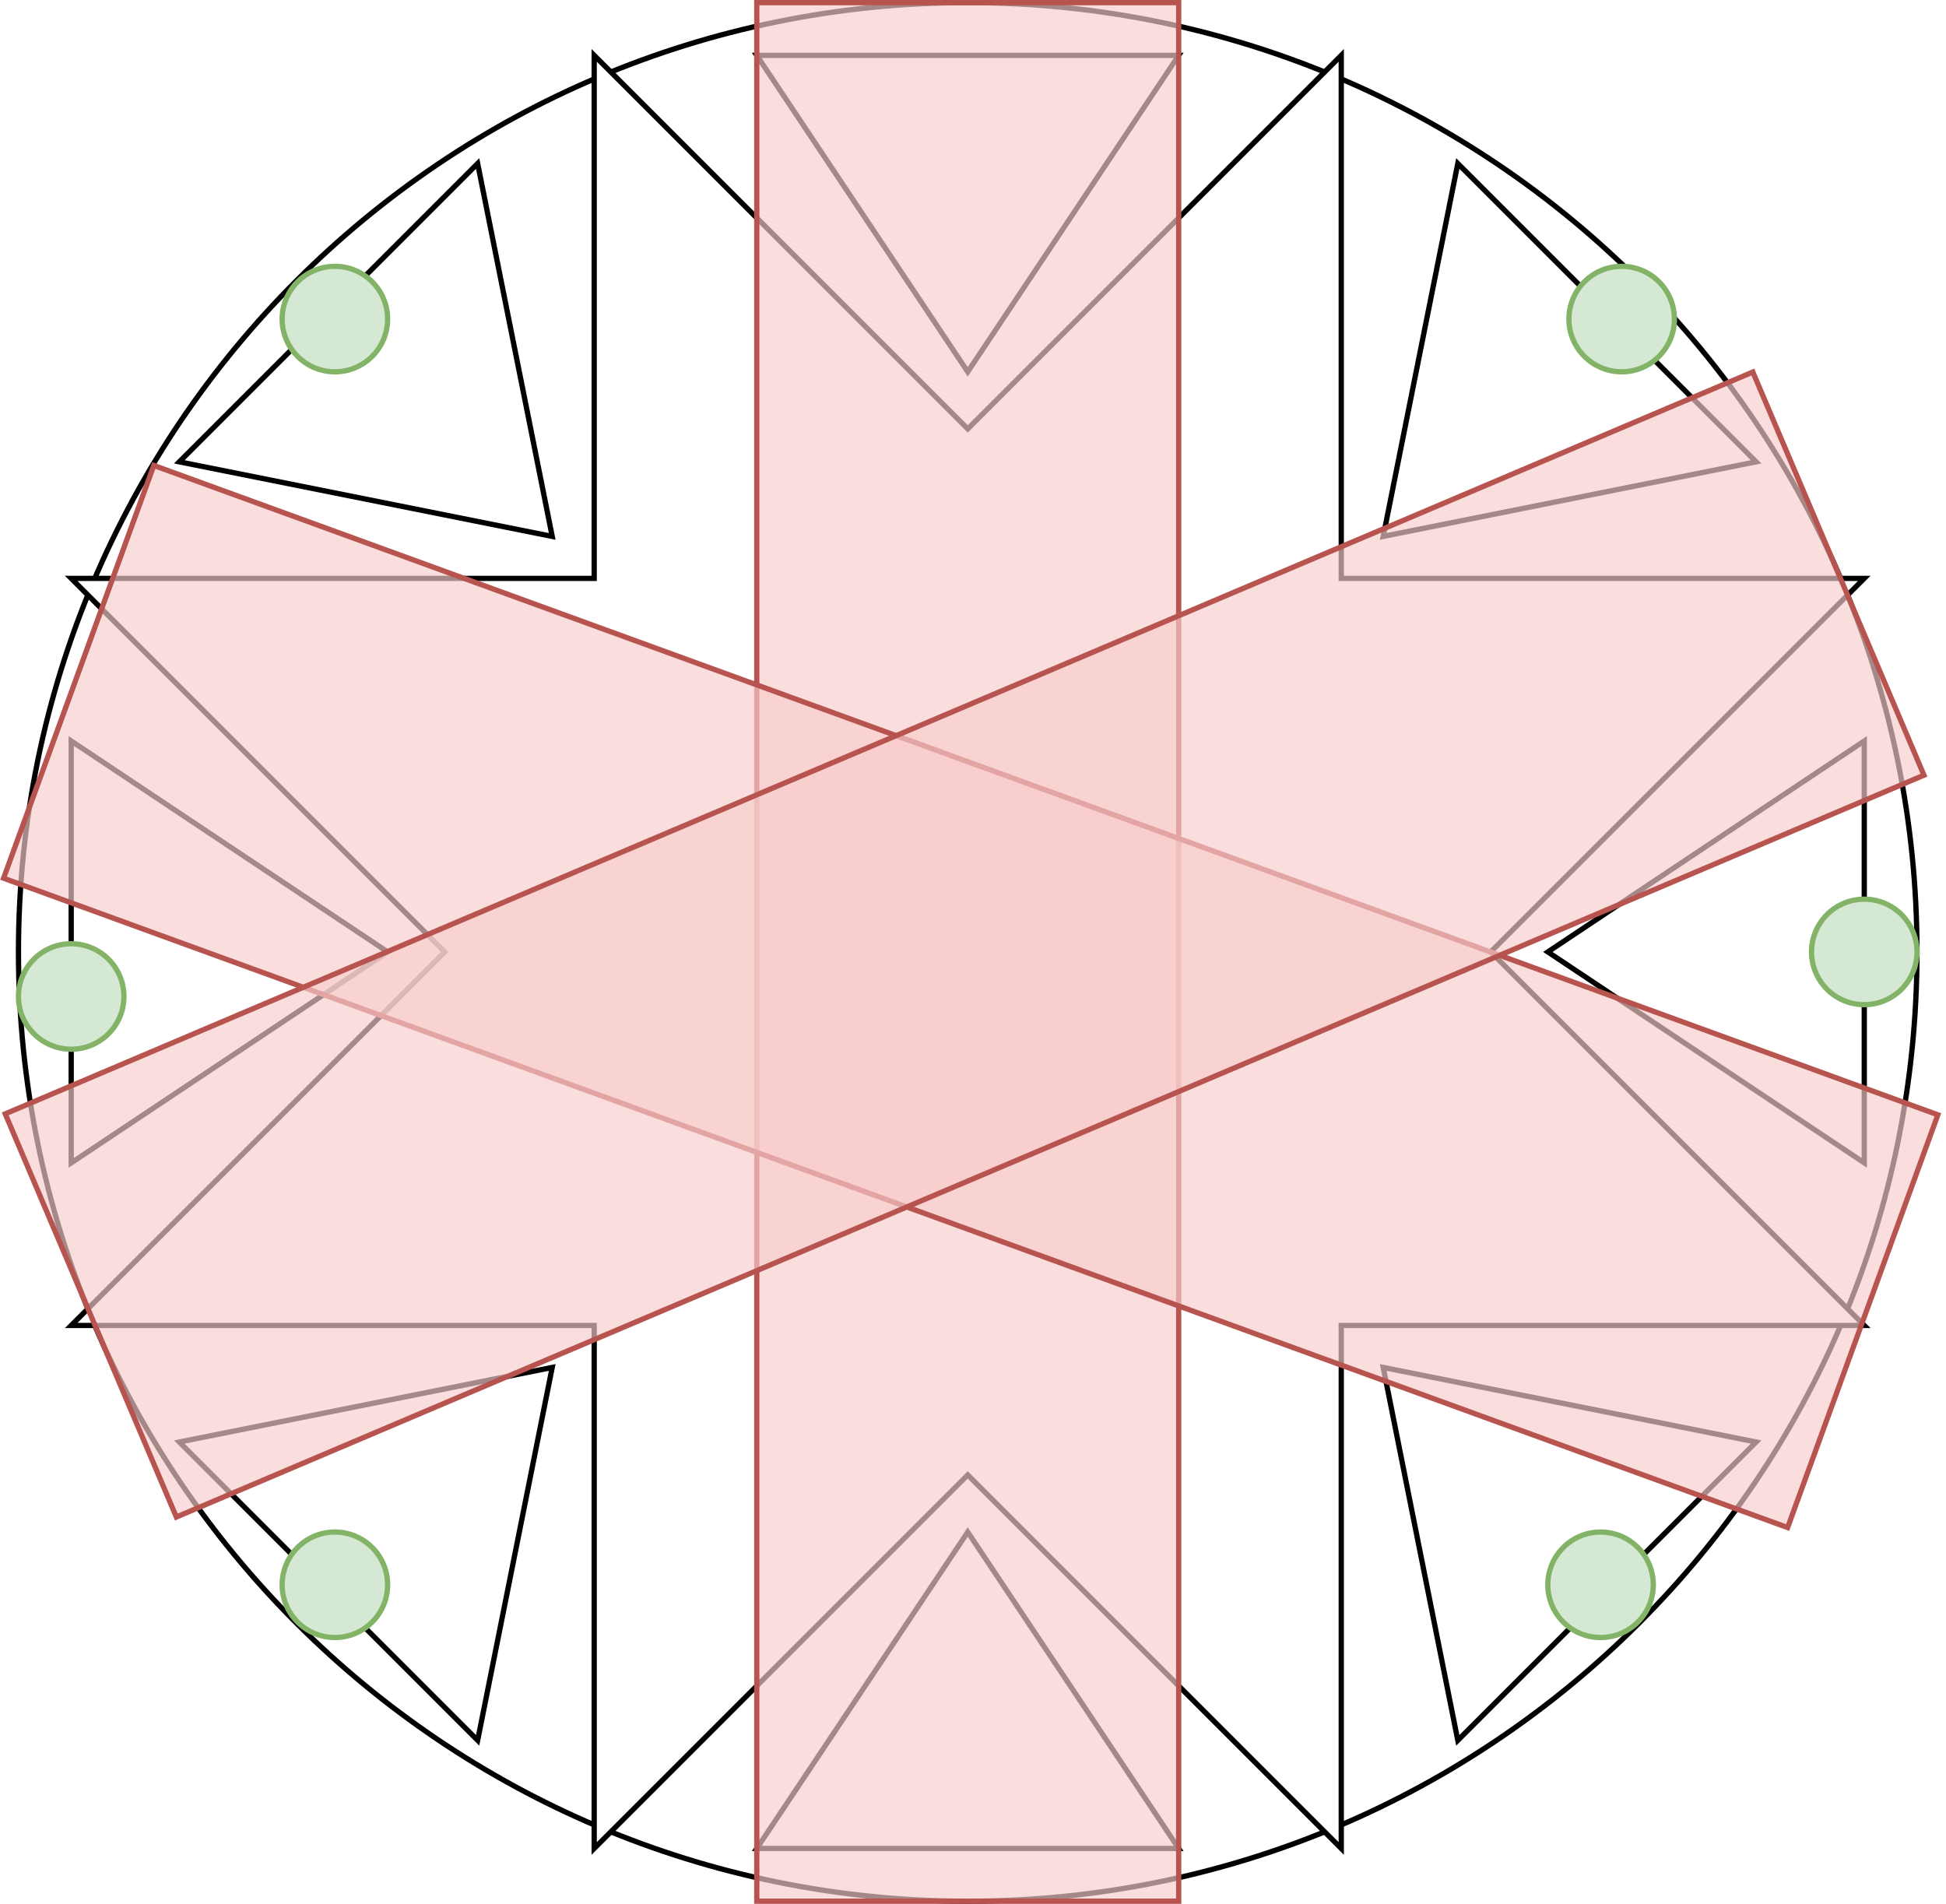
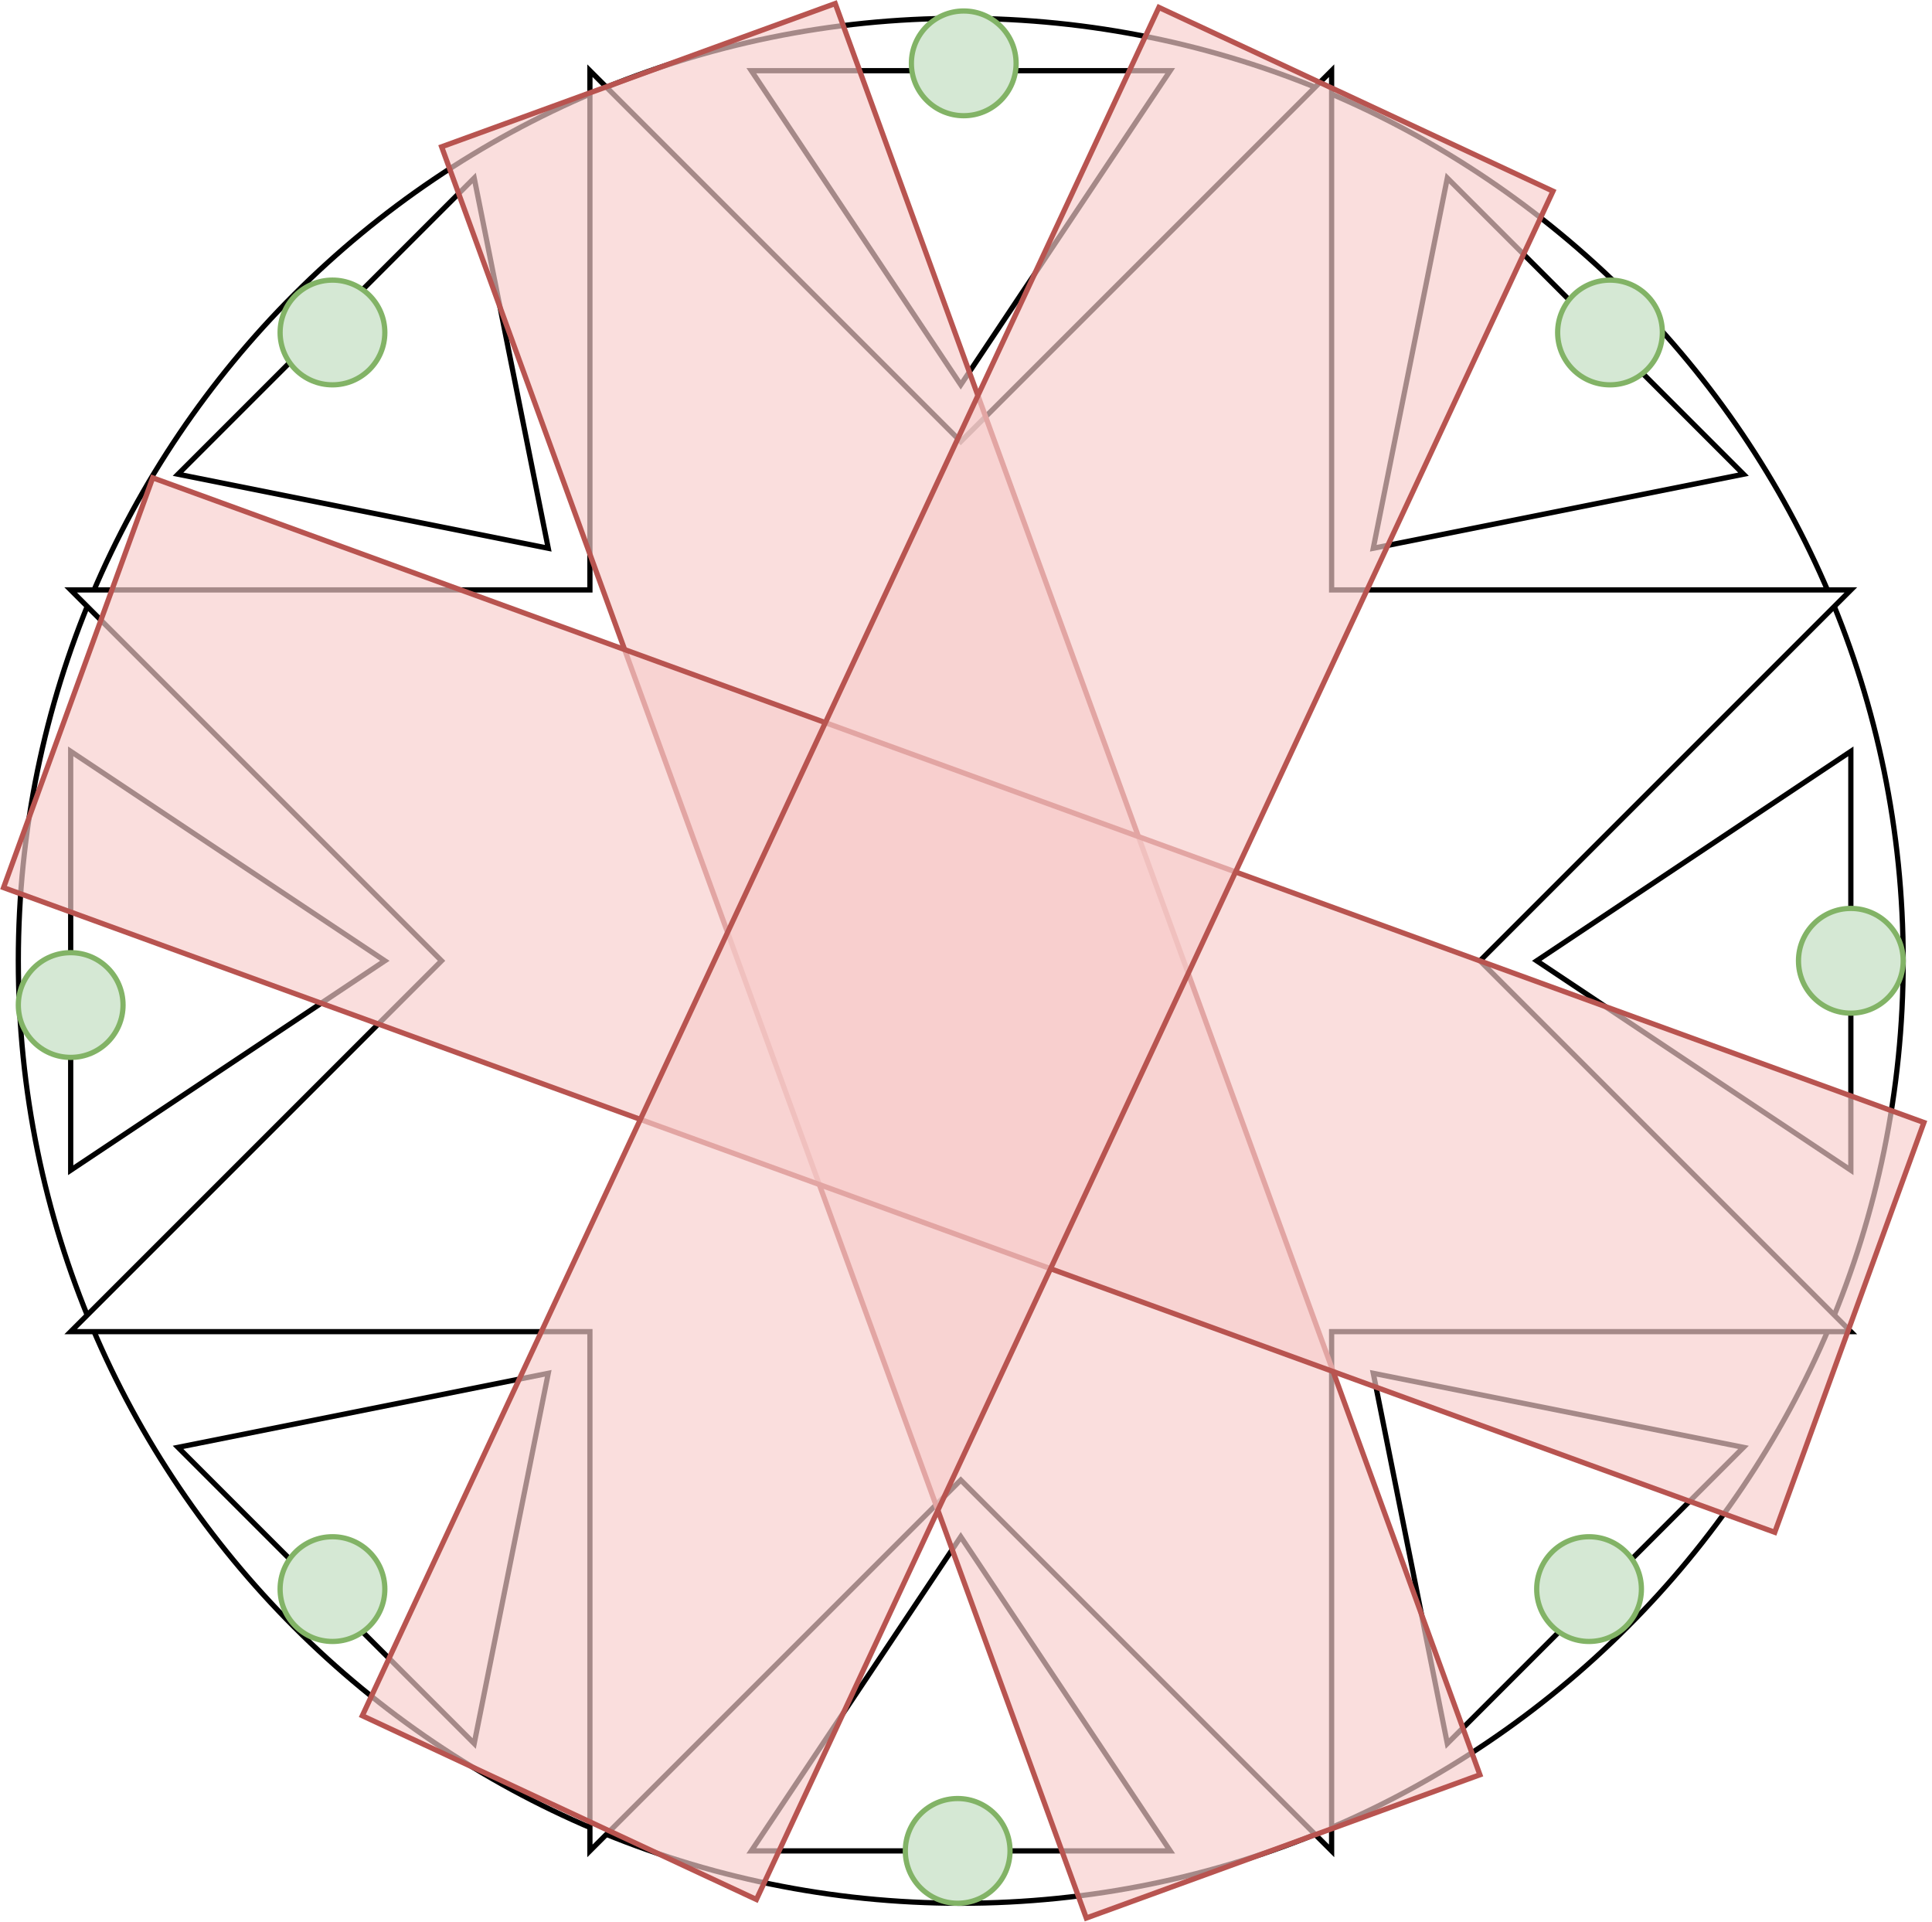
- <svg xmlns="http://www.w3.org/2000/svg" version="1.1" width="369px" height="361px" viewBox="-0.5 -0.5 369 361" content="&lt;mxfile host=&quot;app.diagrams.net&quot; modified=&quot;2023-03-23T23:50:23.942Z&quot; agent=&quot;Mozilla/5.0 (Macintosh; Intel Mac OS X 10_15_7) AppleWebKit/537.36 (KHTML, like Gecko) Chrome/108.0.0.0 Safari/537.36&quot; etag=&quot;xX-giYWn-VHprhUoH7BG&quot; version=&quot;21.1.0&quot; type=&quot;device&quot;&gt;&lt;diagram name=&quot;Seite-1&quot; id=&quot;zRbTXhDVb9ZZqOJGQqrc&quot;&gt;3dnbbpswGADgp8llUbE5OJctSbdpmzYpnXZZOcEBawYj4y7pnn4mGAKEKnTCId1V4Lcx8OXHB5jBINl/EDiLv/KQsBm4DfczuJgBYNtzR/0UkZcy4iFQBiJBQ13pGFjRP0QHb3X0mYYkb1WUnDNJs3Zww9OUbGQrhoXgu3a1LWfts2Y4IieB1Qaz0+hPGsq4jCLgH+MfCY3i6sy2Ny9LElxV1neSxzjku0YILmcwEJzLcivZB4QVeJVLedzDK6X1hQmSyiEHLG+2+Xy7ePwmPI7Wnx4/L7Y/bnQrvzF71jesL1a+VAKqFYWtdu53MZVkleFNUbJT/7eKxTJhas9Wm7opIiTZv3qNdn3nKmUIT4gUL6pKdUCFpbMF6d3dkR56OhY32Osg1n93VDd9FFEbGuUNQO55oOKOqcqYL3hN2HeeU0l5qorWXEqeKJiqwh2jUVEgeUdOpUZWNJbso+IpstY4pxsLPWWcpvIpl1iMYQvbtvMeW6fP1jFl6523lYLiNGIDsk9wiTW8446UjX5brM7OBllfNiJTYL4hsBsbjkQGO2RwajJkikw9PqOIga6YN7HY3JCYKbCeMeKiXtVMZXSwkby6/T6Y+pG0B0w6/rEbQyOZOfa1mQFDZsZ6/skHSxuaSjNT84vJB0swgGzwcgDnWbkg29I9UWe931LGAs64ODQEQ5eg0Clmv1LwX6RRgsAaep6ZJ7lO04Yx6DEGxoyd/874JI8nNx6wanvnxvWoPpnxgNXbOzN2bOfKjAcs+AR/TsPC7DBfPOPcYX1AwTII7u76YNfIddyxpuxeO3l7puyox9XcWx0wYJFjHLY5pfDHknaRNQdtbGQ57qk3tCqEy5BXz9K1kHv+WOK+hVBL3EeW1wd+614UfMx3u9fRQXdfDxfZ3pPbF+2j4YCV2Ttjdrwus7FxUO0ev4AcyhrfkeDyLw==&lt;/diagram&gt;&lt;/mxfile&gt;" style="background-color: rgb(255, 255, 255);">
+ <svg xmlns="http://www.w3.org/2000/svg" version="1.1" width="369px" height="367px" viewBox="-0.5 -0.5 369 367" content="&lt;mxfile host=&quot;app.diagrams.net&quot; modified=&quot;2023-03-24T09:06:47.068Z&quot; agent=&quot;Mozilla/5.0 (Macintosh; Intel Mac OS X 10_15_7) AppleWebKit/537.36 (KHTML, like Gecko) Chrome/108.0.0.0 Safari/537.36&quot; etag=&quot;2rYm03rHwuulTcaebPKH&quot; version=&quot;21.1.0&quot; type=&quot;device&quot;&gt;&lt;diagram name=&quot;Seite-1&quot; id=&quot;zRbTXhDVb9ZZqOJGQqrc&quot;&gt;3dndbpswFADgp8llEdgGzGVL0m3apk1qp11WTnDAGmBk3CXd0880hgChKptwSJubwLEx8OXgH7KAYbb/IEiRfOURTRfAjvYLuFwA4DgBUl9V5OkQ8TA4BGLBIl3pGLhjf6gO2jr6yCJadipKzlPJim5ww/OcbmQnRoTgu261LU+7Zy1ITE8CdxuSnkZ/skgmhygG/jH+kbI4qc/seMGhJCN1ZX0nZUIivmuF4GoBQ8G5PGxl+5CmFV7tcjju9oXS5sIEzeWYA1ZX2zLYLu+/CY/j9af7z8vtjyvdym+SPuob1hcrn2oB1YrCVjs3u4RJeleQTVWyU7+3iiUyS9WeozZ1U1RIun/xGp3mzlXKUJ5RKZ5UlfqAGktnC9a7uyM99HQsabE3QaJ/7rhp+iiiNjTKPwC5rwNVd8xUxnwha5p+5yWTjOeqaM2l5JmCqStcpyyuCiTvyanUKKrGsn1cPUXWmpRsY+GHgrNcPpSSiClsYdc2GLBFQ7bIlK33uq0UjORxOiL7BJdEwyN3omz0u2JNdrbIhrIRmwLzDYFdOXAiMtgjg3OTYVNk6vGZRAz0xbyZxQJDYqbABsaIs3rVM5XJwSby6vf7YO5H0hkx6fjPbgxPZIacSzMDhsyM9fyzD5YONJVmpuYXsw+WYATZ6OUAKYvDgmzL9lSd9WbL0jTkKRfPDcHIpThC1exXCv6LtkowWEPPM/MkN2naMgYDxsCYMXp3xid5PLvxiFXbGzduRvXZjEes3t6YMXLQhRmPWPAJ/phHldnzfPEV5x7rLQ5XYXh9PQS7xi5y7d7IB6aaw3vdbB6Yw+MBaHOvecCIVc9Zpf2ppF1sBaCLjS3knnpDq0Y4D3n9cF0KOZhoVgdc38K4I+5jyxsCt92zgk/5svcyeuz+++Iq2wdy+6ydNhyxVHtjzMjrM888MML3t1ABOLCQHRw/foccDawNz0v+/tYtILAtt8tc9dR26wNMoavd419/z2WtP1Dh6i8=&lt;/diagram&gt;&lt;/mxfile&gt;" style="background-color: rgb(255, 255, 255);">
  <defs />
  <g>
-     <ellipse cx="183" cy="180" rx="180" ry="180" fill="rgb(255, 255, 255)" stroke="rgb(0, 0, 0)" pointer-events="all" />
-     <path d="M 112.17 109.17 L 112.17 10 L 183 80.83 L 253.83 10 L 253.83 109.17 L 353 109.17 L 282.17 180 L 353 250.83 L 253.83 250.83 L 253.83 350 L 183 279.17 L 112.17 350 L 112.17 250.83 L 13 250.83 L 83.83 180 L 13 109.17 Z" fill="rgb(255, 255, 255)" stroke="rgb(0, 0, 0)" stroke-miterlimit="10" pointer-events="all" />
-     <path d="M 53 40 L 113 80 L 53 120 Z" fill="rgb(255, 255, 255)" stroke="rgb(0, 0, 0)" stroke-miterlimit="10" transform="rotate(45,83,80)" pointer-events="all" />
-     <path d="M 253 240 L 313 280 L 253 320 Z" fill="rgb(255, 255, 255)" stroke="rgb(0, 0, 0)" stroke-miterlimit="10" transform="rotate(-135,283,280)" pointer-events="all" />
-     <path d="M 153 280 L 213 320 L 153 360 Z" fill="rgb(255, 255, 255)" stroke="rgb(0, 0, 0)" stroke-miterlimit="10" transform="rotate(-90,183,320)" pointer-events="all" />
-     <path d="M 153 0 L 213 40 L 153 80 Z" fill="rgb(255, 255, 255)" stroke="rgb(0, 0, 0)" stroke-miterlimit="10" transform="rotate(90,183,40)" pointer-events="all" />
-     <path d="M 13 140 L 73 180 L 13 220 Z" fill="rgb(255, 255, 255)" stroke="rgb(0, 0, 0)" stroke-miterlimit="10" pointer-events="all" />
-     <path d="M 293 140 L 353 180 L 293 220 Z" fill="rgb(255, 255, 255)" stroke="rgb(0, 0, 0)" stroke-miterlimit="10" transform="rotate(-180,323,180)" pointer-events="all" />
-     <path d="M 253 40 L 313 80 L 253 120 Z" fill="rgb(255, 255, 255)" stroke="rgb(0, 0, 0)" stroke-miterlimit="10" transform="rotate(135,283,80)" pointer-events="all" />
-     <path d="M 53 240 L 113 280 L 53 320 Z" fill="rgb(255, 255, 255)" stroke="rgb(0, 0, 0)" stroke-miterlimit="10" transform="rotate(-45,83,280)" pointer-events="all" />
-     <ellipse cx="303" cy="300" rx="10" ry="10" fill="#d5e8d4" stroke="#82b366" pointer-events="all" />
-     <ellipse cx="63" cy="300" rx="10" ry="10" fill="#d5e8d4" stroke="#82b366" pointer-events="all" />
-     <ellipse cx="63" cy="60" rx="10" ry="10" fill="#d5e8d4" stroke="#82b366" pointer-events="all" />
-     <ellipse cx="307" cy="60" rx="10" ry="10" fill="#d5e8d4" stroke="#82b366" pointer-events="all" />
-     <rect x="143" y="0" width="80" height="360" fill="#f8ceccaa" stroke="#b85450" pointer-events="all" />
-     <rect x="141.92" y="8.45" width="83.29" height="360" fill="#f8ceccaa" stroke="#b85450" transform="rotate(-70,183.57,188.45)" pointer-events="all" />
-     <rect x="140.88" y="-1.4" width="83.05" height="360" fill="#f8ceccaa" stroke="#b85450" transform="rotate(67,182.41,178.6)" pointer-events="all" />
-     <ellipse cx="13" cy="188.45" rx="10" ry="10" fill="#d5e8d4" stroke="#82b366" pointer-events="all" />
-     <ellipse cx="353" cy="180" rx="10" ry="10" fill="#d5e8d4" stroke="#82b366" pointer-events="all" />
+     <ellipse cx="183" cy="183" rx="180" ry="180" fill="rgb(255, 255, 255)" stroke="rgb(0, 0, 0)" pointer-events="all" />
+     <path d="M 112.17 112.17 L 112.17 13 L 183 83.83 L 253.83 13 L 253.83 112.17 L 353 112.17 L 282.17 183 L 353 253.83 L 253.83 253.83 L 253.83 353 L 183 282.17 L 112.17 353 L 112.17 253.83 L 13 253.83 L 83.83 183 L 13 112.17 Z" fill="rgb(255, 255, 255)" stroke="rgb(0, 0, 0)" stroke-miterlimit="10" pointer-events="all" />
+     <path d="M 53 43 L 113 83 L 53 123 Z" fill="rgb(255, 255, 255)" stroke="rgb(0, 0, 0)" stroke-miterlimit="10" transform="rotate(45,83,83)" pointer-events="all" />
+     <path d="M 253 243 L 313 283 L 253 323 Z" fill="rgb(255, 255, 255)" stroke="rgb(0, 0, 0)" stroke-miterlimit="10" transform="rotate(-135,283,283)" pointer-events="all" />
+     <path d="M 153 283 L 213 323 L 153 363 Z" fill="rgb(255, 255, 255)" stroke="rgb(0, 0, 0)" stroke-miterlimit="10" transform="rotate(-90,183,323)" pointer-events="all" />
+     <path d="M 153 3 L 213 43 L 153 83 Z" fill="rgb(255, 255, 255)" stroke="rgb(0, 0, 0)" stroke-miterlimit="10" transform="rotate(90,183,43)" pointer-events="all" />
+     <path d="M 13 143 L 73 183 L 13 223 Z" fill="rgb(255, 255, 255)" stroke="rgb(0, 0, 0)" stroke-miterlimit="10" pointer-events="all" />
+     <path d="M 293 143 L 353 183 L 293 223 Z" fill="rgb(255, 255, 255)" stroke="rgb(0, 0, 0)" stroke-miterlimit="10" transform="rotate(-180,323,183)" pointer-events="all" />
+     <path d="M 253 43 L 313 83 L 253 123 Z" fill="rgb(255, 255, 255)" stroke="rgb(0, 0, 0)" stroke-miterlimit="10" transform="rotate(135,283,83)" pointer-events="all" />
+     <path d="M 53 243 L 113 283 L 53 323 Z" fill="rgb(255, 255, 255)" stroke="rgb(0, 0, 0)" stroke-miterlimit="10" transform="rotate(-45,83,283)" pointer-events="all" />
+     <ellipse cx="303" cy="303" rx="10" ry="10" fill="#d5e8d4" stroke="#82b366" pointer-events="all" />
+     <ellipse cx="63" cy="303" rx="10" ry="10" fill="#d5e8d4" stroke="#82b366" pointer-events="all" />
+     <ellipse cx="63" cy="63" rx="10" ry="10" fill="#d5e8d4" stroke="#82b366" pointer-events="all" />
+     <ellipse cx="307" cy="63" rx="10" ry="10" fill="#d5e8d4" stroke="#82b366" pointer-events="all" />
+     <rect x="143" y="3" width="80" height="360" fill="#f8ceccaa" stroke="#b85450" transform="rotate(-20,183,183)" pointer-events="all" />
+     <rect x="141.92" y="11.45" width="83.29" height="360" fill="#f8ceccaa" stroke="#b85450" transform="rotate(-70,183.57,191.45)" pointer-events="all" />
+     <rect x="140.88" y="1.6" width="83.05" height="360" fill="#f8ceccaa" stroke="#b85450" transform="rotate(25,182.41,181.6)" pointer-events="all" />
+     <ellipse cx="13" cy="191.45" rx="10" ry="10" fill="#d5e8d4" stroke="#82b366" pointer-events="all" />
+     <ellipse cx="353" cy="183" rx="10" ry="10" fill="#d5e8d4" stroke="#82b366" pointer-events="all" />
+     <ellipse cx="182.41" cy="353" rx="10" ry="10" fill="#d5e8d4" stroke="#82b366" pointer-events="all" />
+     <ellipse cx="183.57" cy="11.6" rx="10" ry="10" fill="#d5e8d4" stroke="#82b366" pointer-events="all" />
  </g>
</svg>
